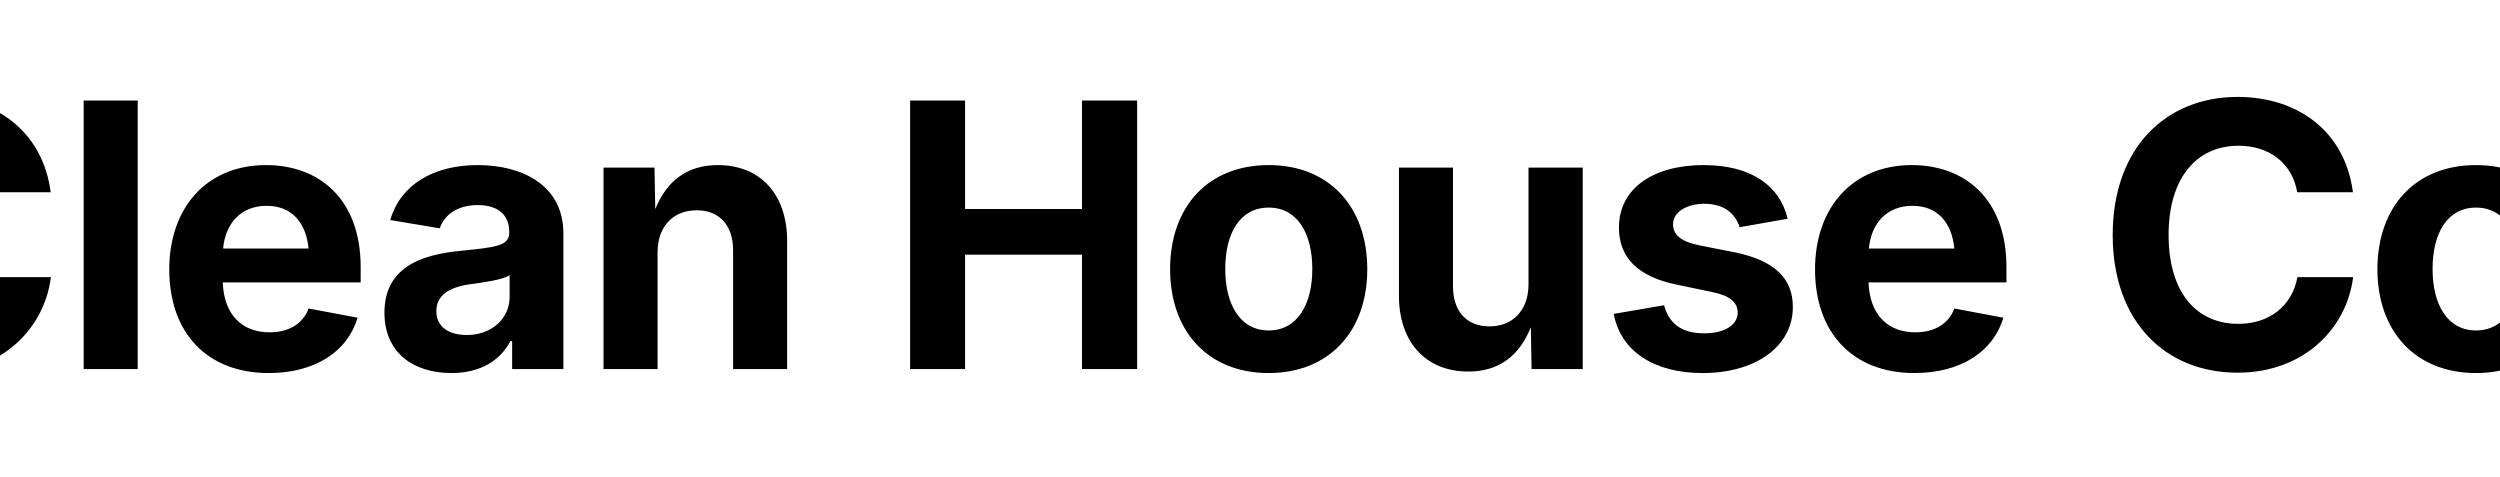
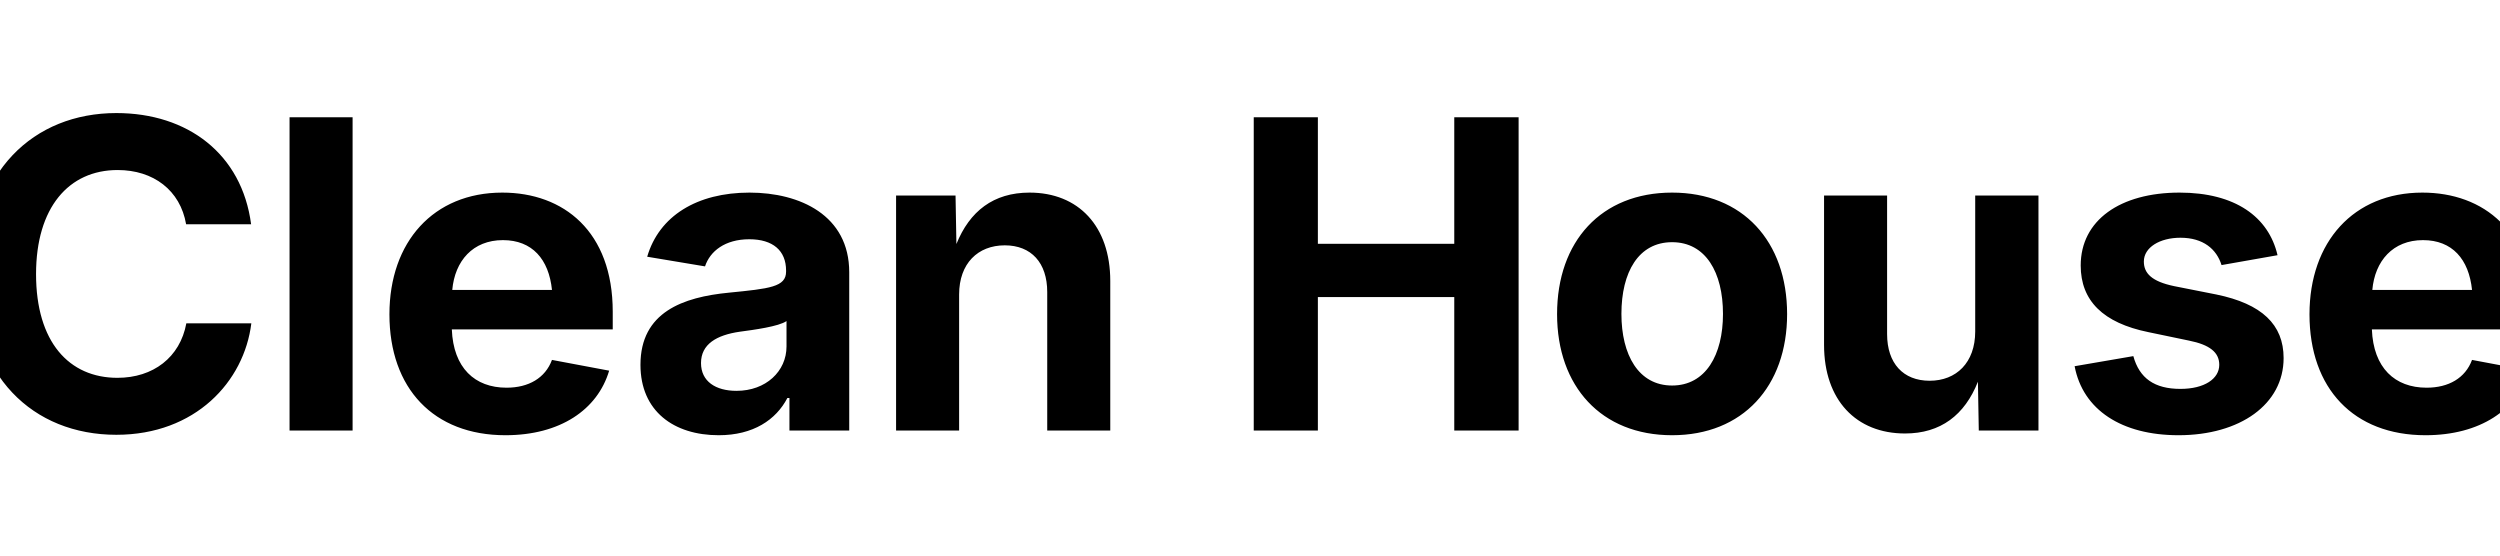
- <svg xmlns="http://www.w3.org/2000/svg" viewBox="0 0 420 80" width="210" height="40" role="img" aria-label="Clean House Co.">
-   <text x="50%" y="62" font-family="Inter, -apple-system, BlinkMacSystemFont, 'Helvetica Neue', Arial, sans-serif" font-size="62" font-weight="700" fill="currentColor" text-anchor="middle" letter-spacing="-1">Clean House Co.</text>
+ <svg xmlns="http://www.w3.org/2000/svg" viewBox="0 0 360 80" width="180" height="40" role="img" aria-label="Clean House">
+   <text x="50%" y="62" font-family="Inter, -apple-system, BlinkMacSystemFont, 'Helvetica Neue', Arial, sans-serif" font-size="62" font-weight="700" fill="currentColor" text-anchor="middle" letter-spacing="-1">Clean House</text>
</svg>
